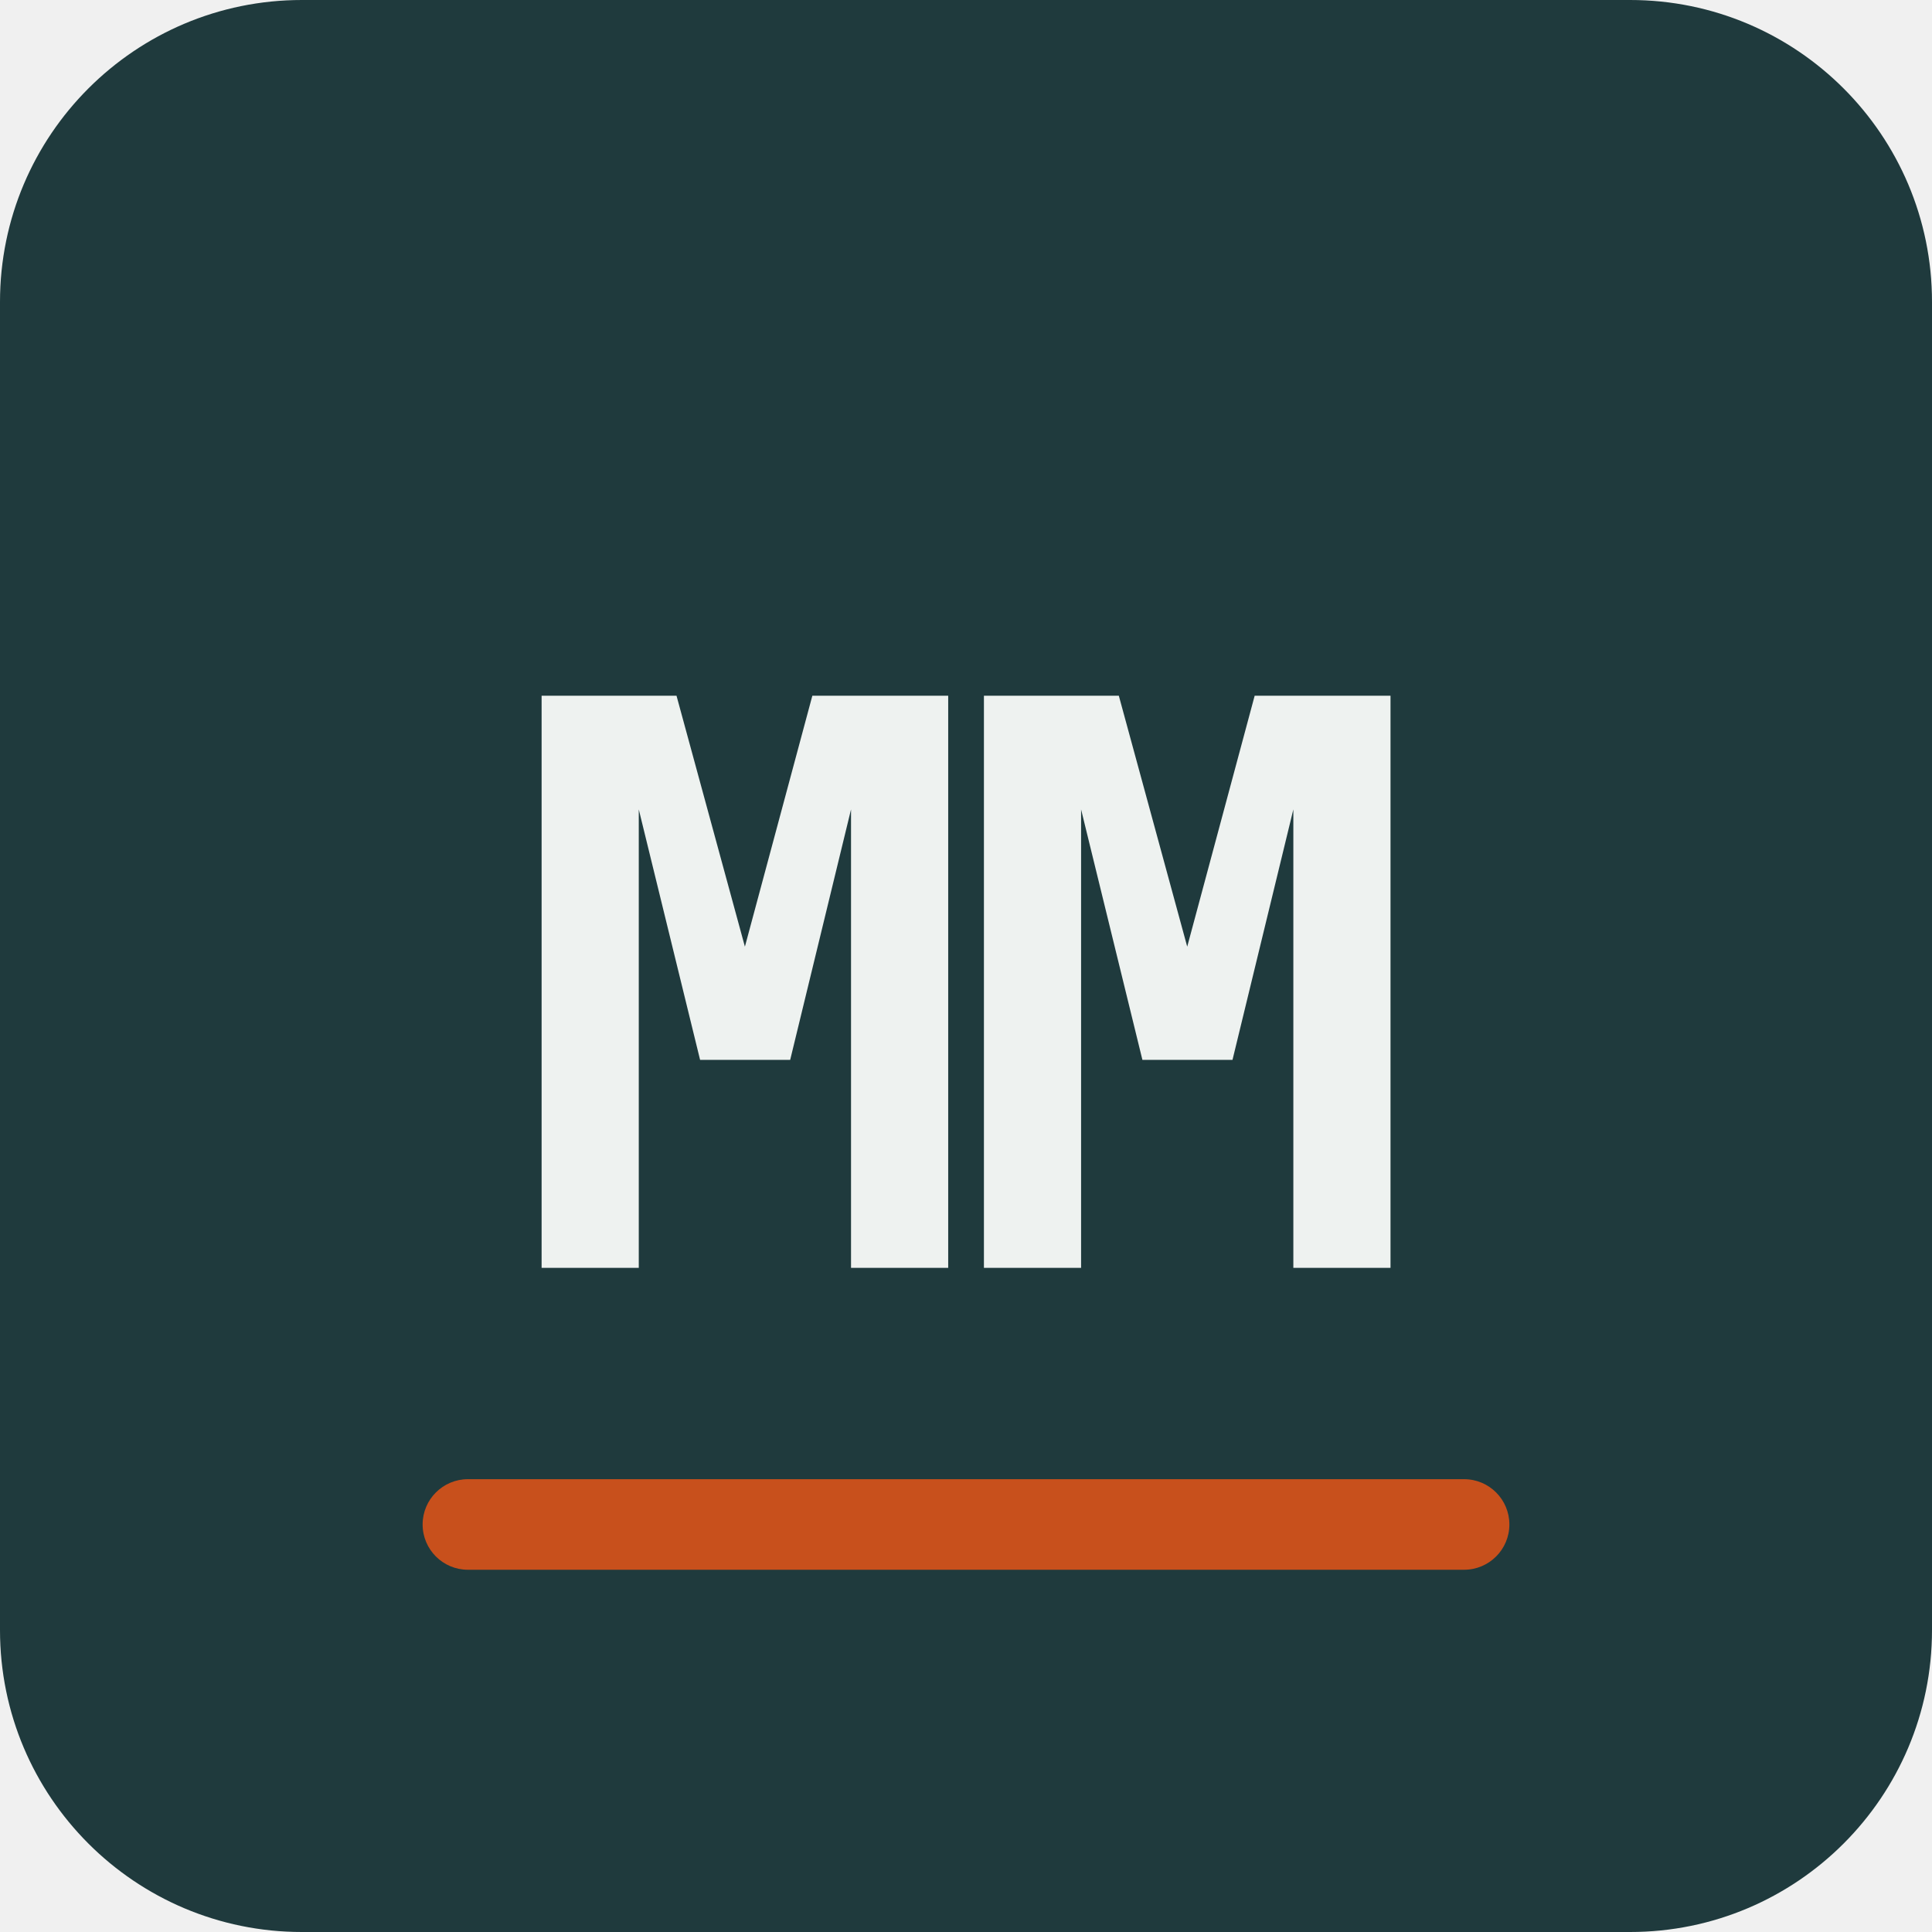
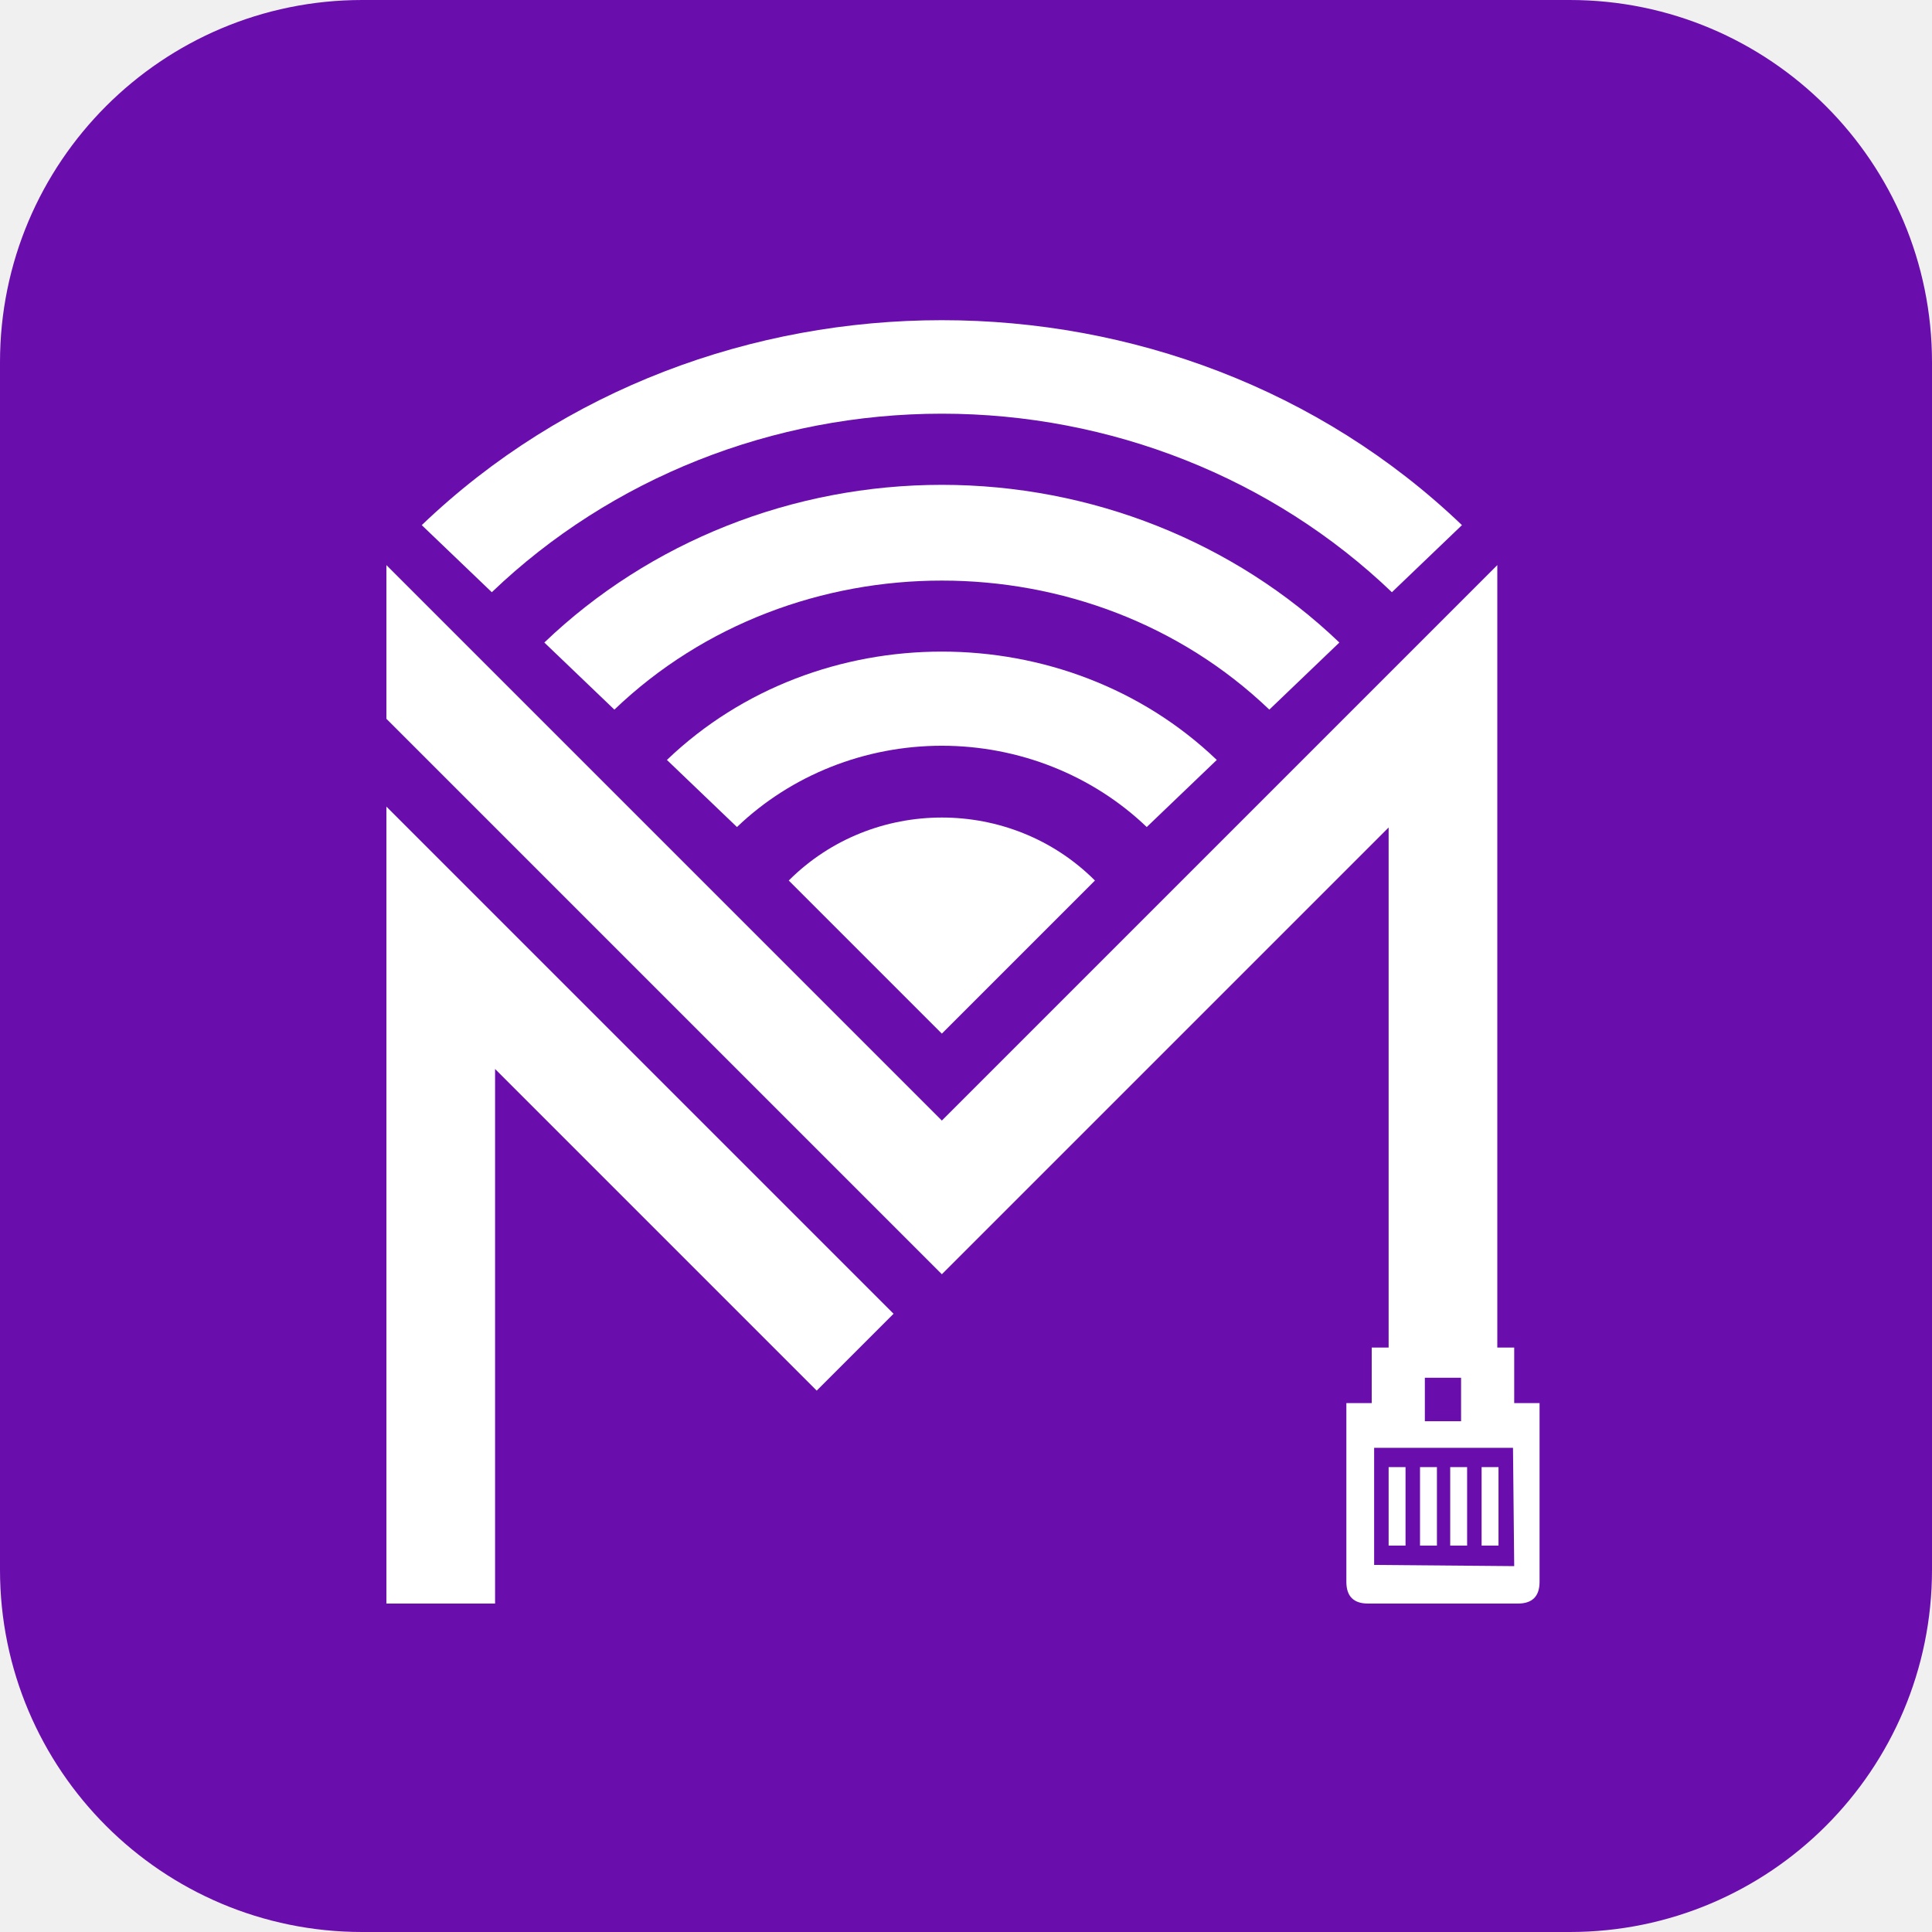
<svg xmlns="http://www.w3.org/2000/svg" viewBox="0 0 64 64">
-   <rect width="64" height="64" rx="10" fill="#1f3a3d" />
-   <text x="32" y="42" text-anchor="middle" font-family="IBM Plex Mono, ui-monospace, Menlo, monospace" font-size="26" font-weight="600" fill="#eef2f0" letter-spacing="-1">MM</text>
-   <rect x="14" y="49" width="36" height="3" rx="1.5" fill="#c8501c" />
+   <rect width="64" height="64" rx="12" fill="#6A0DAD" />
+   <svg x="10" y="9.6" width="44" height="44.8" viewBox="0 0 1100 1120" style="color:#FFFFFF;fill-rule:evenodd">
+     <g id="logo" transform="matrix(1,0,0,1,0,48)">
+       <g id="RJ45">
+         <path id="connector-housing" d="M886,828L1004,828L1004,874L1025,874L1025,1022C1025,1034 1019,1040 1007,1040L883,1040C871,1040 865,1034 865,1022L865,874L886,874L886,828ZM888,911L888,1008L1004,1009L1003,911L888,911ZM930,853L930,889L960,889L960,853L930,853Z" style="fill:#FFFFFF;" />
+         <g id="contacts" transform="matrix(1,0,0,1,-10,0)">
+           <g id="contact-4" transform="matrix(1,0,0,1,-2,0)">
+             <rect x="989" y="927" width="14" height="65" style="fill:#FFFFFF;fill-rule:nonzero;" />
+           </g>
+           <g id="contact-3" transform="matrix(1,0,0,1,-1,0)">
+             <rect x="962" y="927" width="14" height="65" style="fill:#FFFFFF;fill-rule:nonzero;" />
+           </g>
+           <g id="contact-2" transform="matrix(1,0,0,1,1,0)">
+             <rect x="935" y="927" width="14" height="65" style="fill:#FFFFFF;fill-rule:nonzero;" />
+           </g>
+           <g id="contact-1" transform="matrix(1,0,0,1,2,0)">
+             <rect x="908" y="927" width="14" height="65" style="fill:#FFFFFF;fill-rule:nonzero;" />
+           </g>
+         </g>
+       </g>
+       <g id="M">
+         <path id="M-main" d="M70,180L530,640L990,180L990,850L900,850L900,397.279L530,767.279L70,307.279L70,180Z" style="fill:#FFFFFF;fill-rule:nonzero;" />
+       </g>
+       <g id="lower-line">
+         <path id="lower-left-diagonal" d="M70,380L490,800L426.36,863.64L160,597.279L160,1040L70,1040L70,380Z" style="fill:#FFFFFF;fill-rule:nonzero;" />
+       </g>
+       <g id="WiFi" transform="matrix(1.039959,0,0,1.039959,-21.17819,-36.21609)">
+         <g id="wifi-core" transform="matrix(1.119578,0,0,1.119578,-63.37644,-90.74691)">
+           <path d="M421.106,491.106C480.843,431.368 579.157,431.368 638.894,491.106L530,600L421.106,491.106Z" style="fill:#FFFFFF;fill-rule:nonzero;" />
+         </g>
+         <g id="wifi-arc-3" transform="matrix(0.98607,0,0,0.944409,7.383089,6.100265)">
+           <path d="M307.969,377.969C429.771,256.166 630.229,256.166 752.032,377.968L695.463,434.537C651.596,390.67 592.037,366 530,366C467.963,366 408.404,390.67 364.537,434.537L307.969,377.969Z" style="fill:#FFFFFF;fill-rule:nonzero;" />
+         </g>
+         <g id="wifi-arc-2" transform="matrix(0.98607,0,0,0.944409,7.383089,6.100265)">
+           <path d="M208.974,278.974C294.082,193.865 409.638,146 530,146C650.362,146 765.918,193.865 851.026,278.973L794.458,335.542C649.381,190.465 410.619,190.465 265.542,335.542L208.974,278.974Z" style="fill:#FFFFFF;fill-rule:nonzero;" />
+         </g>
+         <g id="wifi-arc-1" transform="matrix(0.98607,0,0,0.944409,7.383089,6.100265)">
+           <path d="M109.979,179.979C340.396,-50.438 719.604,-50.438 950.021,179.979L893.453,236.547C797.096,140.19 666.269,86 530,86C393.731,86 262.904,140.19 166.547,236.547L109.979,179.979Z" style="fill:#FFFFFF;fill-rule:nonzero;" />
+         </g>
+       </g>
+     </g>
+   </svg>
</svg>
